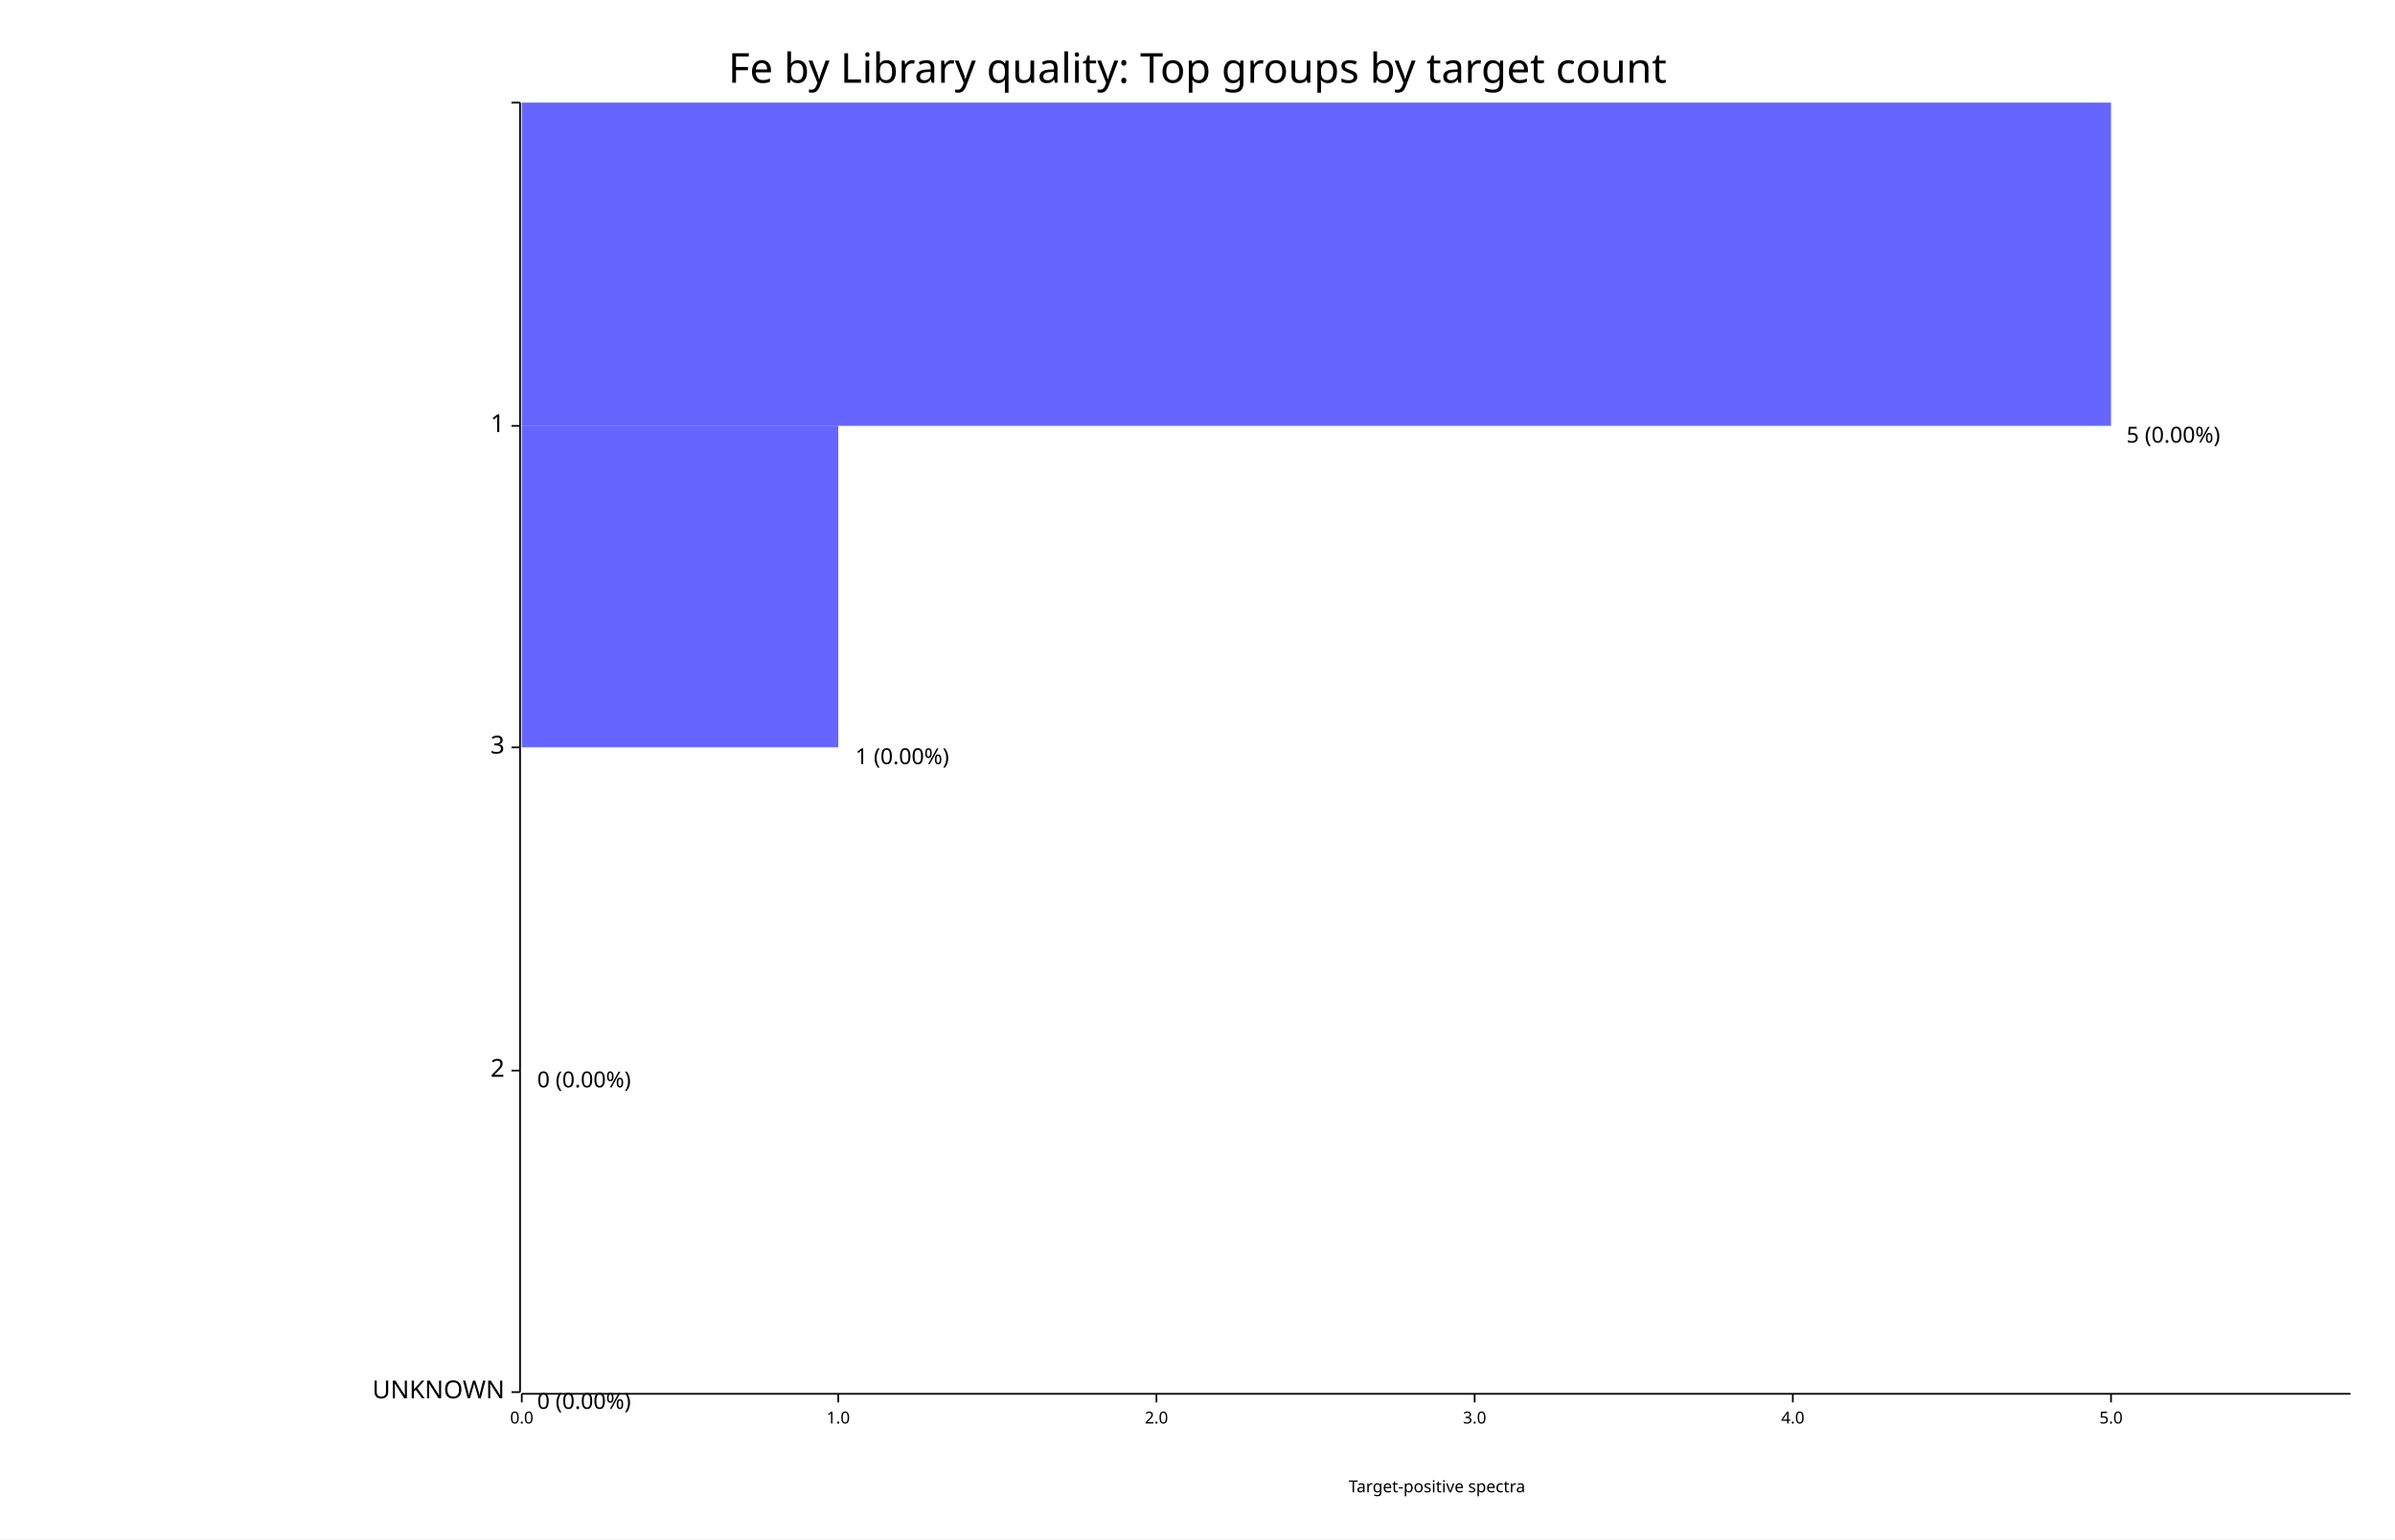
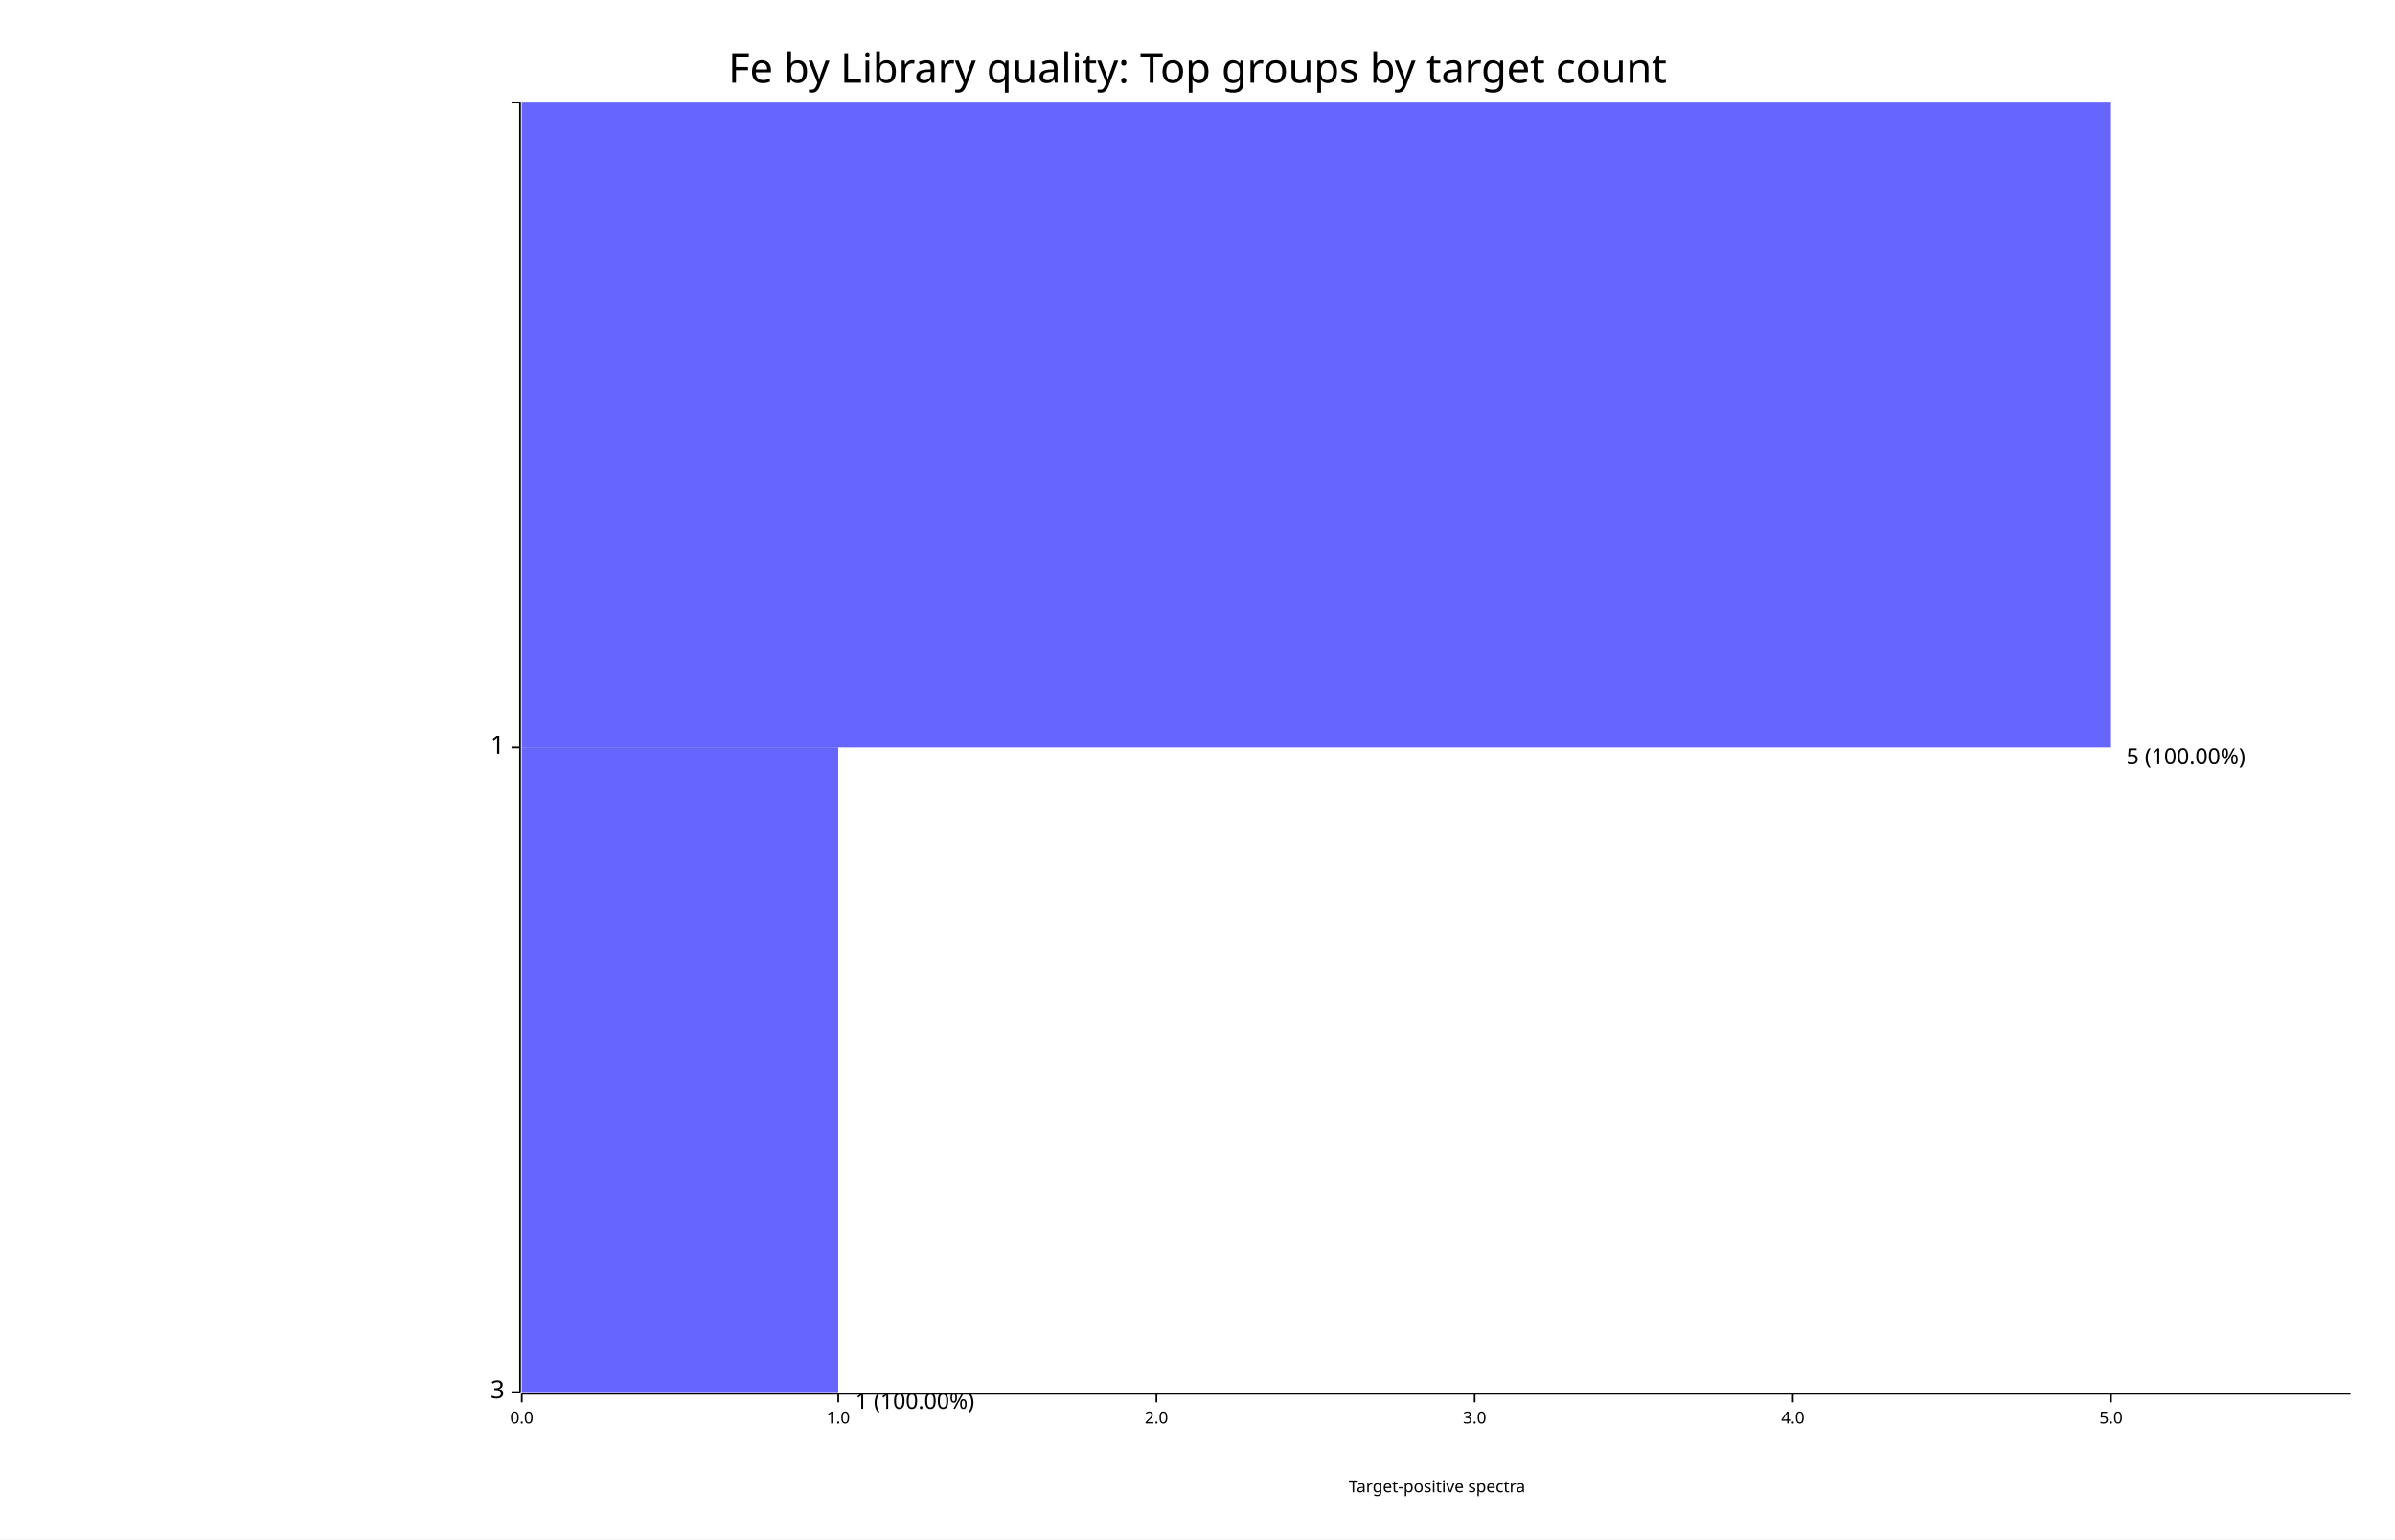
<svg xmlns="http://www.w3.org/2000/svg" width="1400" height="900" viewBox="0 0 1400 900">
  <rect x="0" y="0" width="1400" height="900" opacity="1" fill="#FFFFFF" stroke="none" />
  <text x="700" y="30" dy="0.76em" text-anchor="middle" font-family="sans-serif" font-size="24.194" opacity="1" fill="#000000">
Fe by Library quality: Top groups by target count
</text>
  <text x="840" y="875" dy="-0.5ex" text-anchor="middle" font-family="sans-serif" font-size="9.677" opacity="1" fill="#000000">
Target-positive spectra
</text>
  <polyline fill="none" opacity="1" stroke="#000000" stroke-width="1" points="304,60 304,814 " />
  <text x="295" y="814" dy="0.5ex" text-anchor="end" font-family="sans-serif" font-size="14.516" opacity="1" fill="#000000">
- UNKNOWN
+ 3
</text>
  <polyline fill="none" opacity="1" stroke="#000000" stroke-width="1" points="299,814 304,814 " />
-   <text x="295" y="626" dy="0.5ex" text-anchor="end" font-family="sans-serif" font-size="14.516" opacity="1" fill="#000000">
- 2
- </text>
-   <polyline fill="none" opacity="1" stroke="#000000" stroke-width="1" points="299,626 304,626 " />
  <text x="295" y="437" dy="0.5ex" text-anchor="end" font-family="sans-serif" font-size="14.516" opacity="1" fill="#000000">
- 3
+ 1
</text>
  <polyline fill="none" opacity="1" stroke="#000000" stroke-width="1" points="299,437 304,437 " />
-   <text x="295" y="249" dy="0.5ex" text-anchor="end" font-family="sans-serif" font-size="14.516" opacity="1" fill="#000000">
- 1
- </text>
-   <polyline fill="none" opacity="1" stroke="#000000" stroke-width="1" points="299,249 304,249 " />
  <text x="295" y="60" dy="0.5ex" text-anchor="end" font-family="sans-serif" font-size="14.516" opacity="1" fill="#000000">

</text>
  <polyline fill="none" opacity="1" stroke="#000000" stroke-width="1" points="299,60 304,60 " />
  <polyline fill="none" opacity="1" stroke="#000000" stroke-width="1" points="305,815 1374,815 " />
  <text x="305" y="825" dy="0.76em" text-anchor="middle" font-family="sans-serif" font-size="9.677" opacity="1" fill="#000000">
0.0
</text>
  <polyline fill="none" opacity="1" stroke="#000000" stroke-width="1" points="305,815 305,820 " />
  <text x="490" y="825" dy="0.76em" text-anchor="middle" font-family="sans-serif" font-size="9.677" opacity="1" fill="#000000">
1.0
</text>
  <polyline fill="none" opacity="1" stroke="#000000" stroke-width="1" points="490,815 490,820 " />
  <text x="676" y="825" dy="0.76em" text-anchor="middle" font-family="sans-serif" font-size="9.677" opacity="1" fill="#000000">
2.0
</text>
  <polyline fill="none" opacity="1" stroke="#000000" stroke-width="1" points="676,815 676,820 " />
  <text x="862" y="825" dy="0.76em" text-anchor="middle" font-family="sans-serif" font-size="9.677" opacity="1" fill="#000000">
3.0
</text>
  <polyline fill="none" opacity="1" stroke="#000000" stroke-width="1" points="862,815 862,820 " />
  <text x="1048" y="825" dy="0.76em" text-anchor="middle" font-family="sans-serif" font-size="9.677" opacity="1" fill="#000000">
4.0
</text>
  <polyline fill="none" opacity="1" stroke="#000000" stroke-width="1" points="1048,815 1048,820 " />
  <text x="1234" y="825" dy="0.76em" text-anchor="middle" font-family="sans-serif" font-size="9.677" opacity="1" fill="#000000">
5.0
</text>
  <polyline fill="none" opacity="1" stroke="#000000" stroke-width="1" points="1234,815 1234,820 " />
-   <rect x="305" y="626" width="0" height="188" opacity="0.6" fill="#0000FF" stroke="none" />
-   <text x="314" y="814" dy="0.76em" text-anchor="start" font-family="sans-serif" font-size="12.903" opacity="1" fill="#000000">
- 0 (0.00%)
+   <rect x="305" y="437" width="185" height="377" opacity="0.6" fill="#0000FF" stroke="none" />
+   <text x="500" y="814" dy="0.76em" text-anchor="start" font-family="sans-serif" font-size="12.903" opacity="1" fill="#000000">
+ 1 (100.00%)
</text>
-   <rect x="305" y="437" width="0" height="189" opacity="0.6" fill="#0000FF" stroke="none" />
-   <text x="314" y="626" dy="0.76em" text-anchor="start" font-family="sans-serif" font-size="12.903" opacity="1" fill="#000000">
- 0 (0.00%)
- </text>
-   <rect x="305" y="249" width="185" height="188" opacity="0.6" fill="#0000FF" stroke="none" />
-   <text x="500" y="437" dy="0.76em" text-anchor="start" font-family="sans-serif" font-size="12.903" opacity="1" fill="#000000">
- 1 (0.00%)
- </text>
-   <rect x="305" y="60" width="929" height="189" opacity="0.6" fill="#0000FF" stroke="none" />
-   <text x="1243" y="249" dy="0.76em" text-anchor="start" font-family="sans-serif" font-size="12.903" opacity="1" fill="#000000">
- 5 (0.00%)
+   <rect x="305" y="60" width="929" height="377" opacity="0.6" fill="#0000FF" stroke="none" />
+   <text x="1243" y="437" dy="0.76em" text-anchor="start" font-family="sans-serif" font-size="12.903" opacity="1" fill="#000000">
+ 5 (100.00%)
</text>
</svg>
